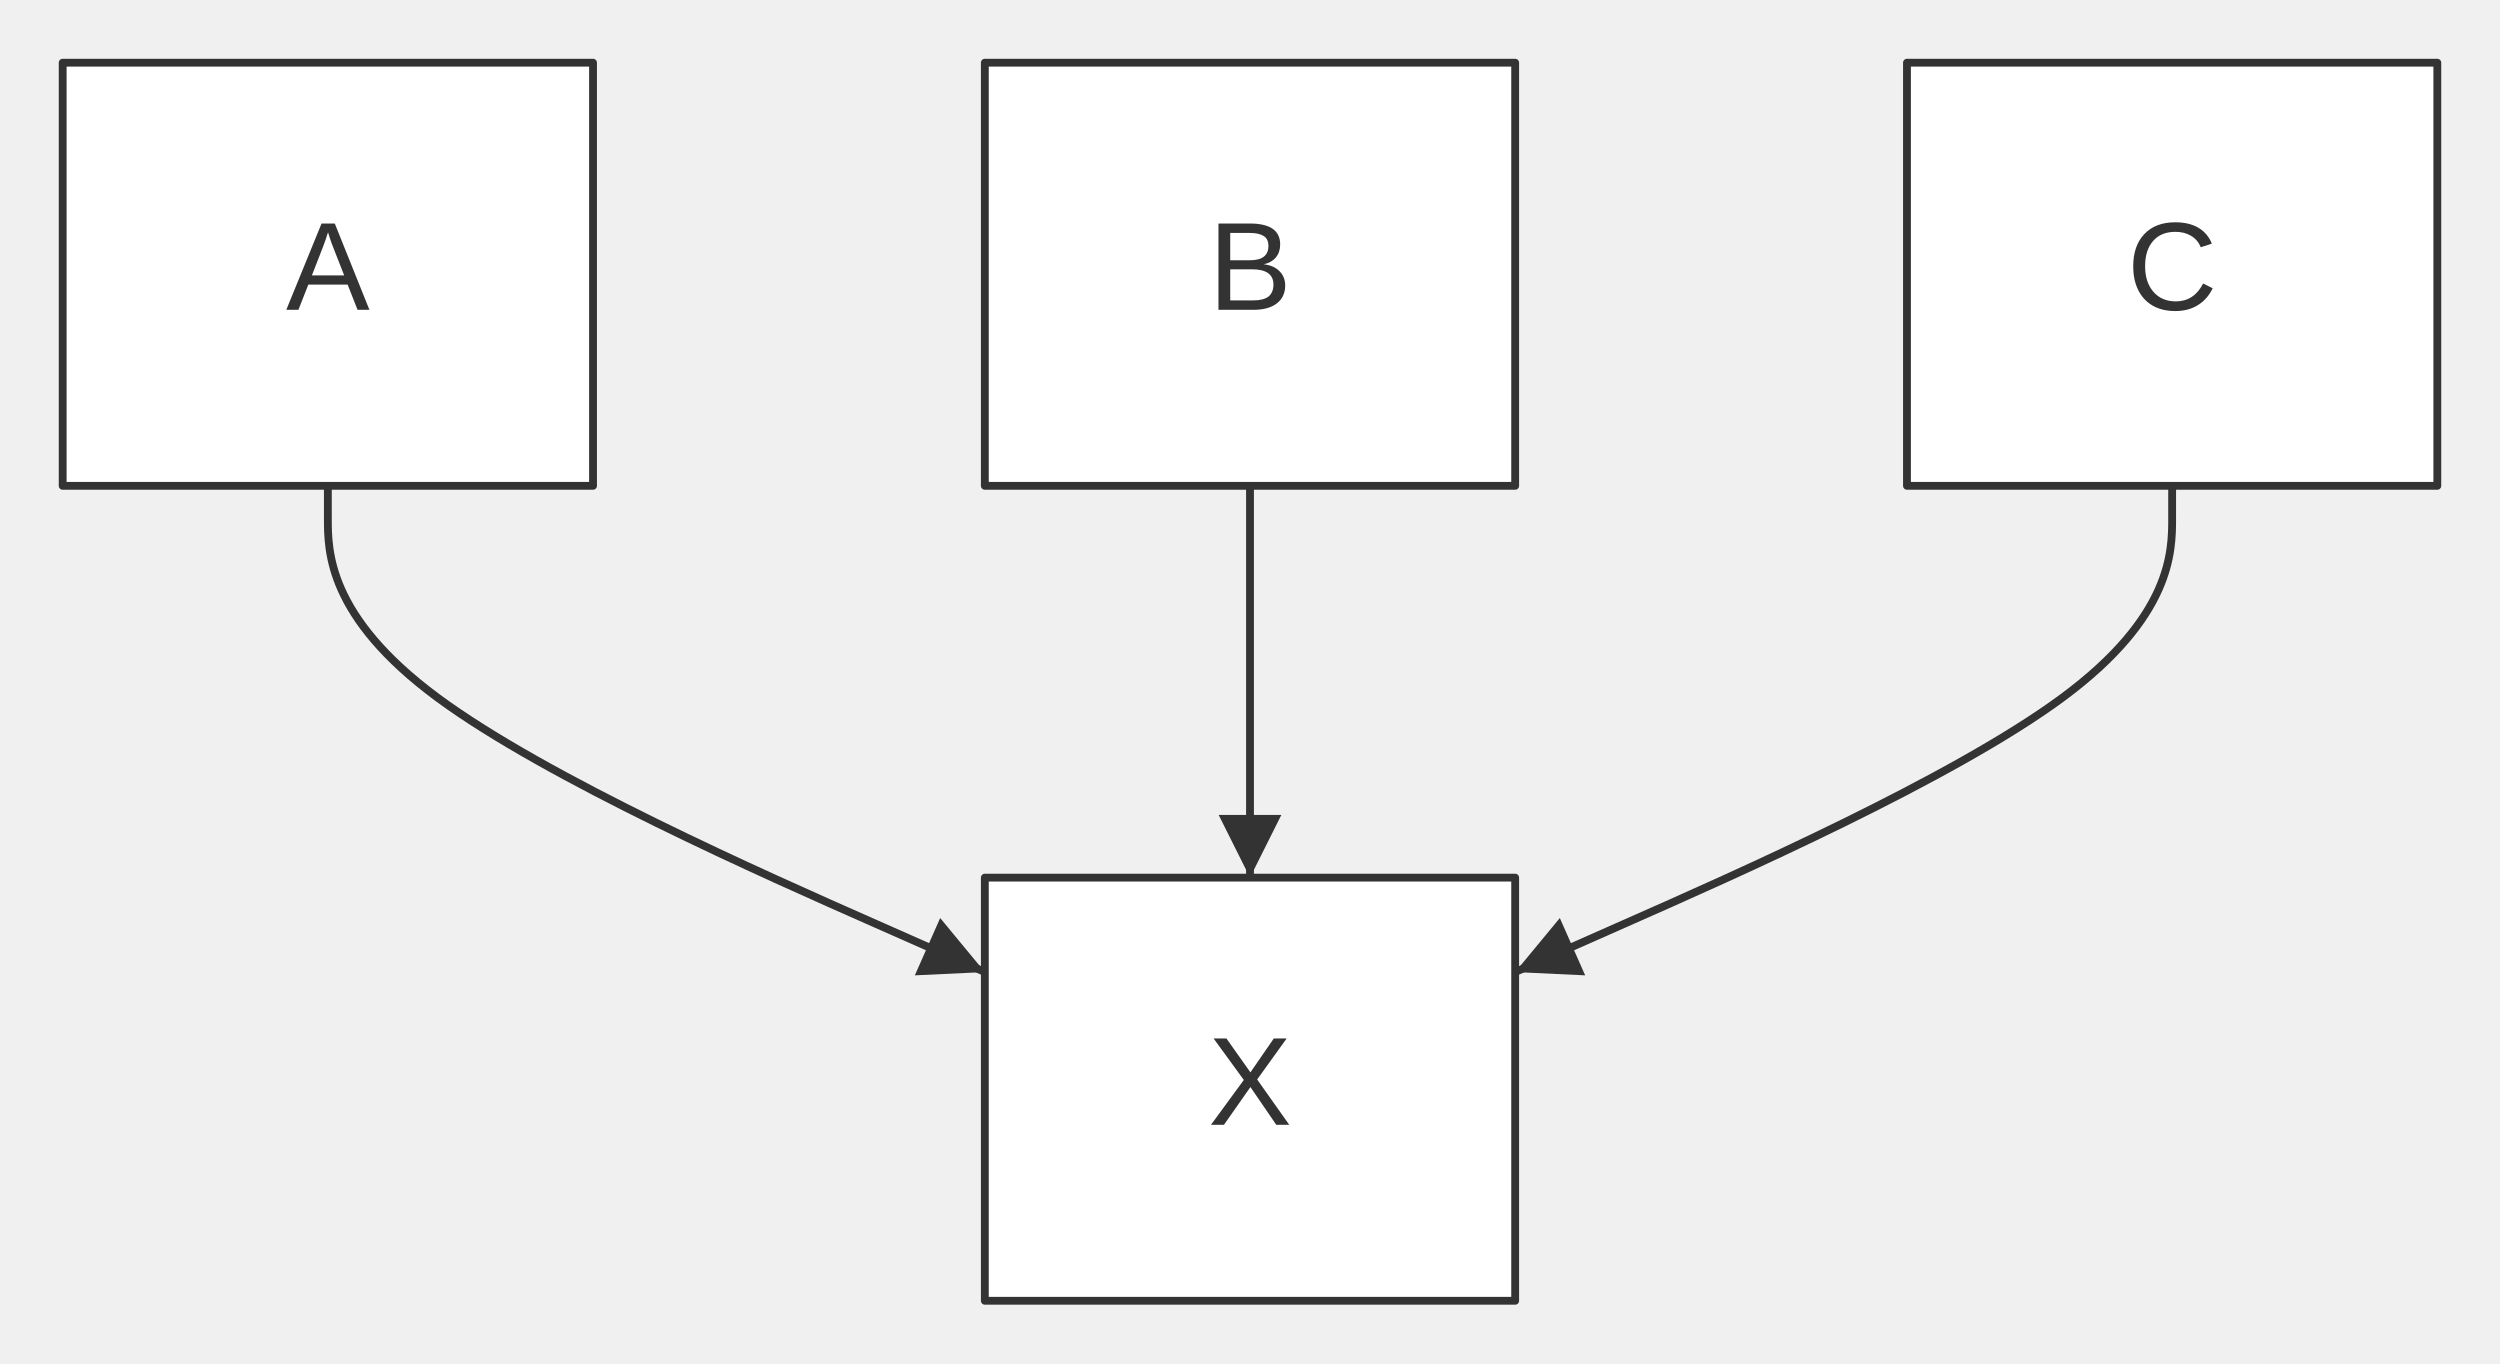
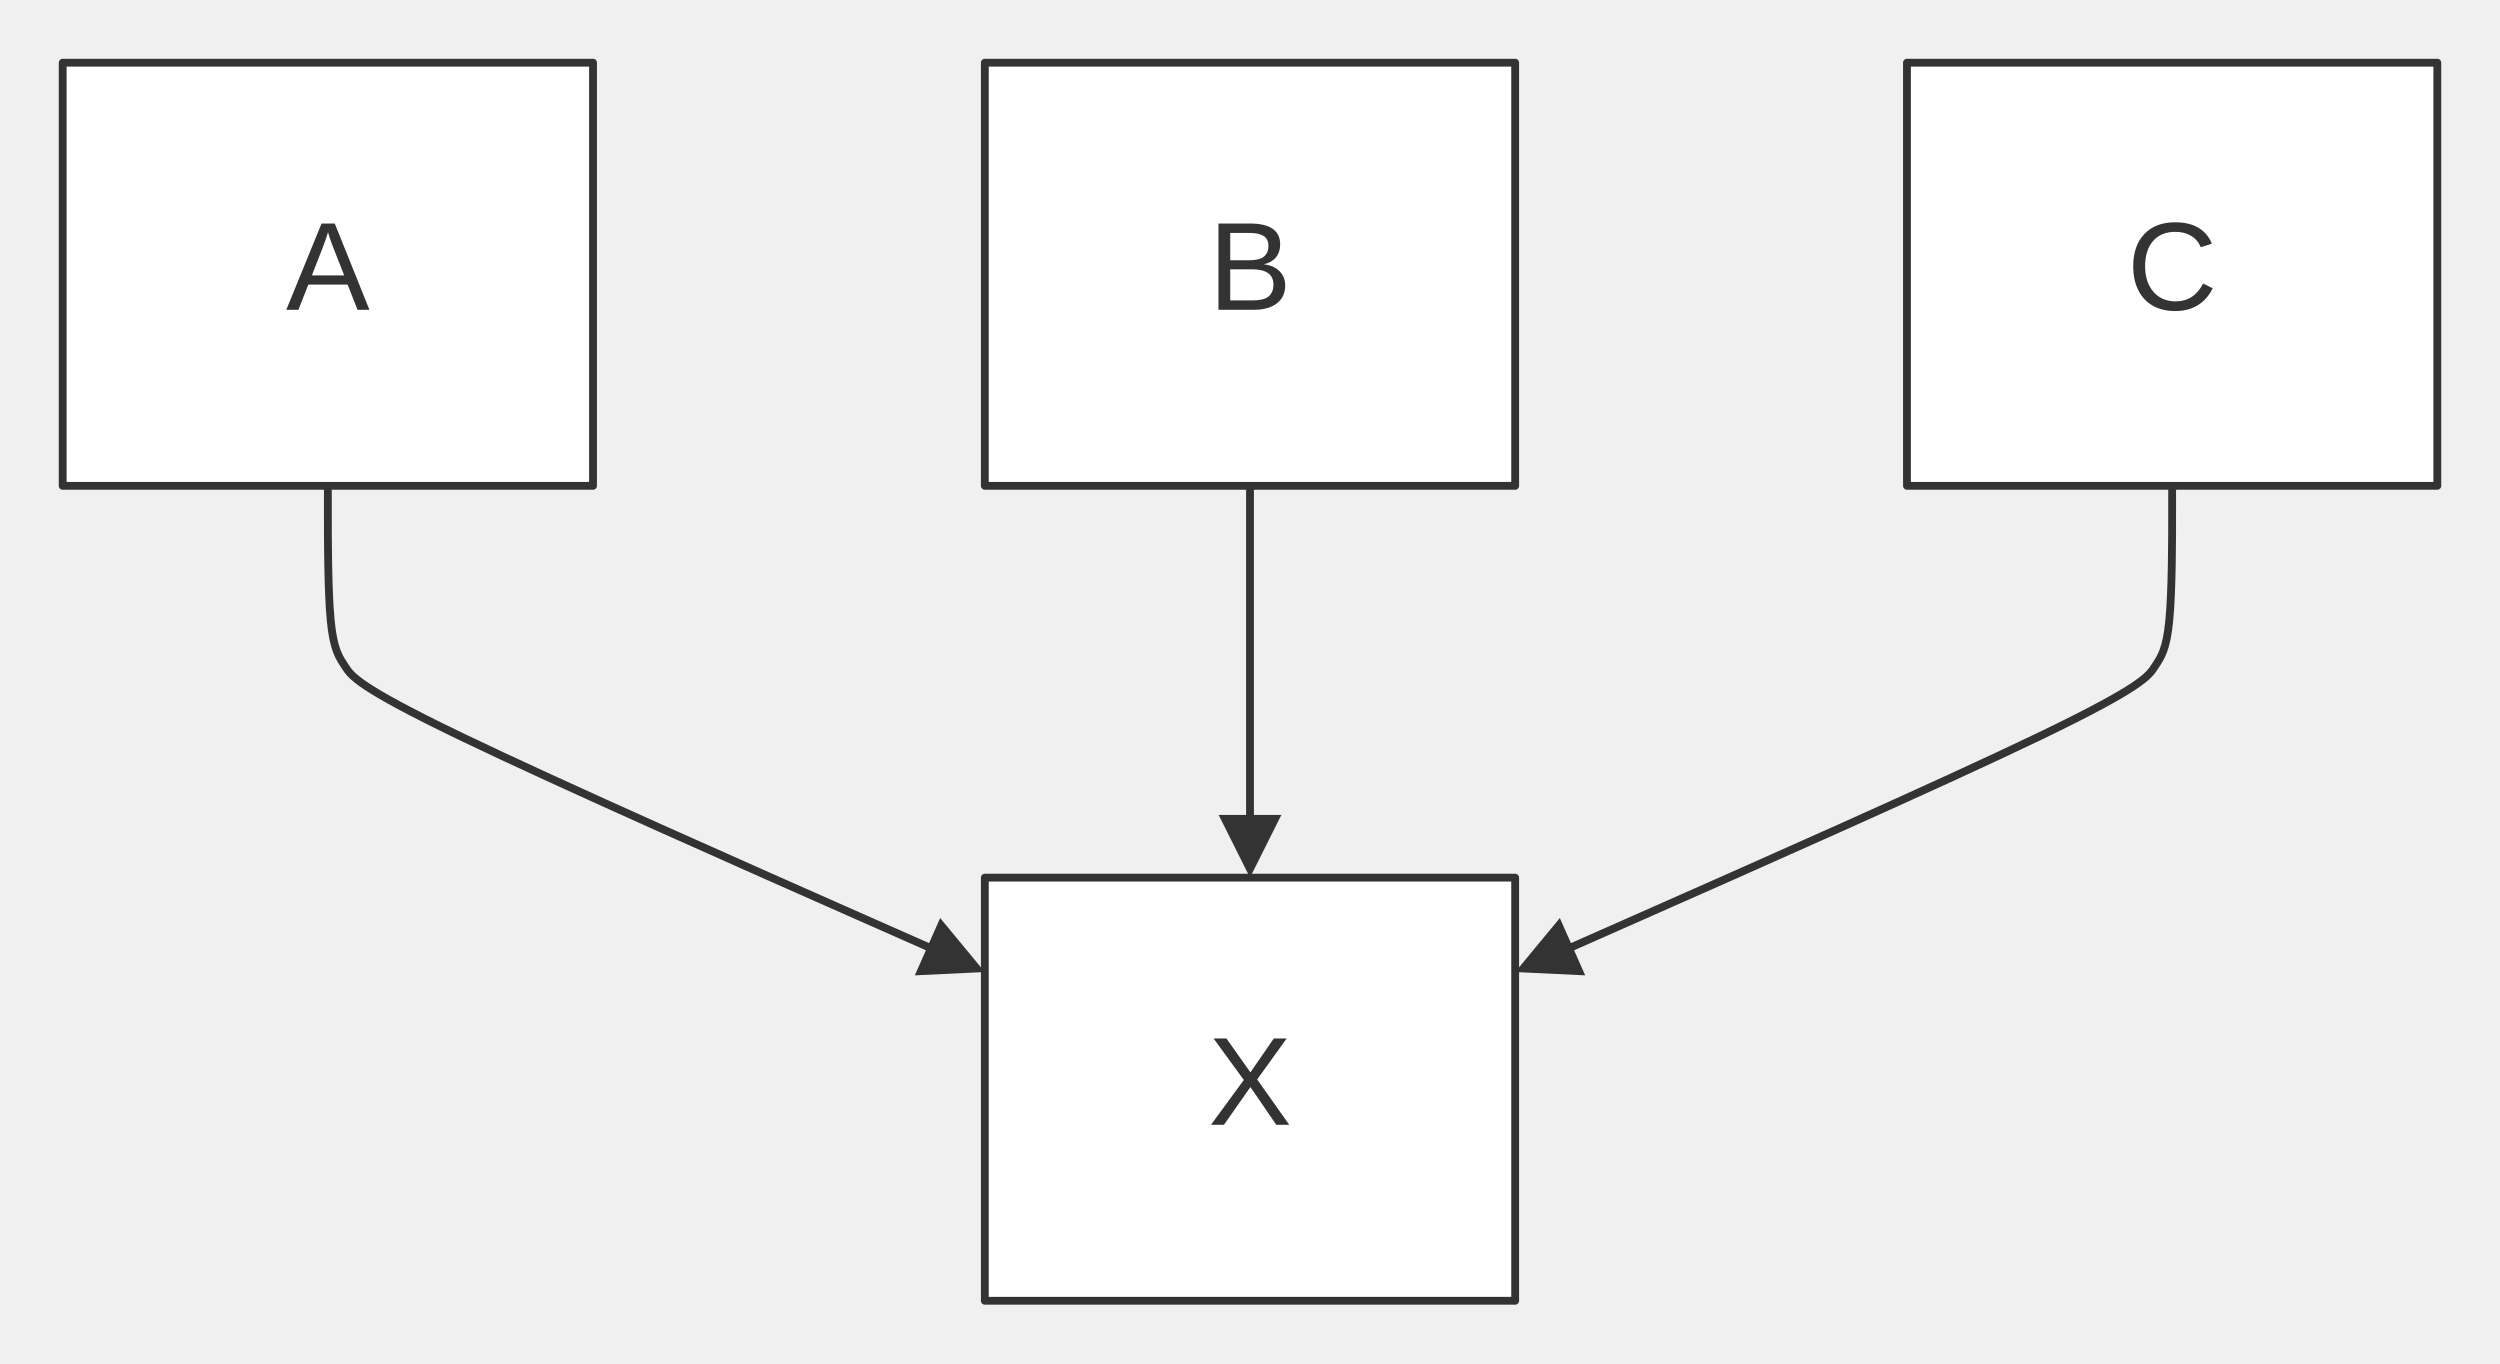
<svg xmlns="http://www.w3.org/2000/svg" width="100%" viewBox="0 0 319.04 174.00" style="max-width: 319.04px; background-color: transparent;" font-family="&quot;trebuchet ms&quot;, verdana, arial, sans-serif" font-size="16.00">
  <defs>
-     <marker id="arrowhead" viewBox="0 0 8.00 8.00" refX="8.00" refY="4.00" markerWidth="8.00" markerHeight="8.00" orient="auto-start-reverse" markerUnits="userSpaceOnUse">
-       <path d="M0,0 L8.00,4.00 L0,8.00 Z" fill="#333" />
+     <marker id="arrowhead" viewBox="0 0 10.00 10.00" refX="5.00" refY="5.00" markerWidth="8.00" markerHeight="8.00" orient="auto-start-reverse" markerUnits="userSpaceOnUse">
+       <path d="M 0 0 L 10.00 5.00 L 0 10.00 z" fill="#333" />
    </marker>
  </defs>
  <g transform="translate(0.00,0.00)">
    <g class="edgePaths">
-       <path d="M41.84,62.00 L41.84,66.17 C41.84,70.33 41.84,78.67 55.81,89.01 C69.79,99.35 97.73,111.70 111.71,117.87 L125.68,124.05" stroke="#333" stroke-width="1.00" fill="none" stroke-linecap="round" stroke-linejoin="round" marker-end="url(#arrowhead)" />
-       <path d="M159.52,62.00 L159.52,66.17 C159.52,70.33 159.52,78.67 159.52,87.00 C159.52,95.33 159.52,103.67 159.52,107.83 L159.52,112.00" stroke="#333" stroke-width="1.00" fill="none" stroke-linecap="round" stroke-linejoin="round" marker-end="url(#arrowhead)" />
-       <path d="M277.20,62.00 L277.20,66.17 C277.20,70.33 277.20,78.67 263.23,89.01 C249.25,99.35 221.31,111.70 207.33,117.87 L193.36,124.05" stroke="#333" stroke-width="1.00" fill="none" stroke-linecap="round" stroke-linejoin="round" marker-end="url(#arrowhead)" />
+       <path d="M41.84,62.00 L41.84,65.33 C41.84,68.67 41.84,75.33 42.20,79.14 C42.56,82.94 43.29,83.89 44.05,85.06 C44.81,86.23 45.61,87.62 58.61,93.89 C71.62,100.16 96.82,111.29 109.42,116.86 L122.02,122.43" stroke="#333" stroke-width="1.00" fill="none" stroke-linecap="round" stroke-linejoin="round" marker-end="url(#arrowhead)" />
+       <path d="M159.52,62.00 L159.52,66.17 C159.52,70.33 159.52,78.67 159.52,86.33 C159.52,94.00 159.52,101.00 159.52,104.50 L159.52,108.00" stroke="#333" stroke-width="1.00" fill="none" stroke-linecap="round" stroke-linejoin="round" marker-end="url(#arrowhead)" />
+       <path d="M277.20,62.00 L277.20,65.33 C277.20,68.67 277.20,75.33 276.84,79.14 C276.48,82.94 275.75,83.89 274.99,85.06 C274.23,86.23 273.43,87.62 260.43,93.89 C247.42,100.16 222.22,111.29 209.62,116.86 L197.02,122.43" stroke="#333" stroke-width="1.00" fill="none" stroke-linecap="round" stroke-linejoin="round" marker-end="url(#arrowhead)" />
    </g>
    <g class="edgeLabels">
    </g>
    <g class="nodes">
      <rect x="8.00" y="8.00" width="67.68" height="54.00" fill="white" stroke="#333" stroke-width="1.00" stroke-linejoin="round" />
      <text x="41.84" y="35.00" text-anchor="middle" dominant-baseline="middle" fill="#333">A</text>
      <rect x="125.68" y="8.00" width="67.68" height="54.00" fill="white" stroke="#333" stroke-width="1.00" stroke-linejoin="round" />
      <text x="159.52" y="35.00" text-anchor="middle" dominant-baseline="middle" fill="#333">B</text>
      <rect x="243.36" y="8.00" width="67.68" height="54.00" fill="white" stroke="#333" stroke-width="1.00" stroke-linejoin="round" />
      <text x="277.20" y="35.00" text-anchor="middle" dominant-baseline="middle" fill="#333">C</text>
      <rect x="125.68" y="112.00" width="67.68" height="54.00" fill="white" stroke="#333" stroke-width="1.00" stroke-linejoin="round" />
      <text x="159.52" y="139.00" text-anchor="middle" dominant-baseline="middle" fill="#333">X</text>
    </g>
  </g>
</svg>
